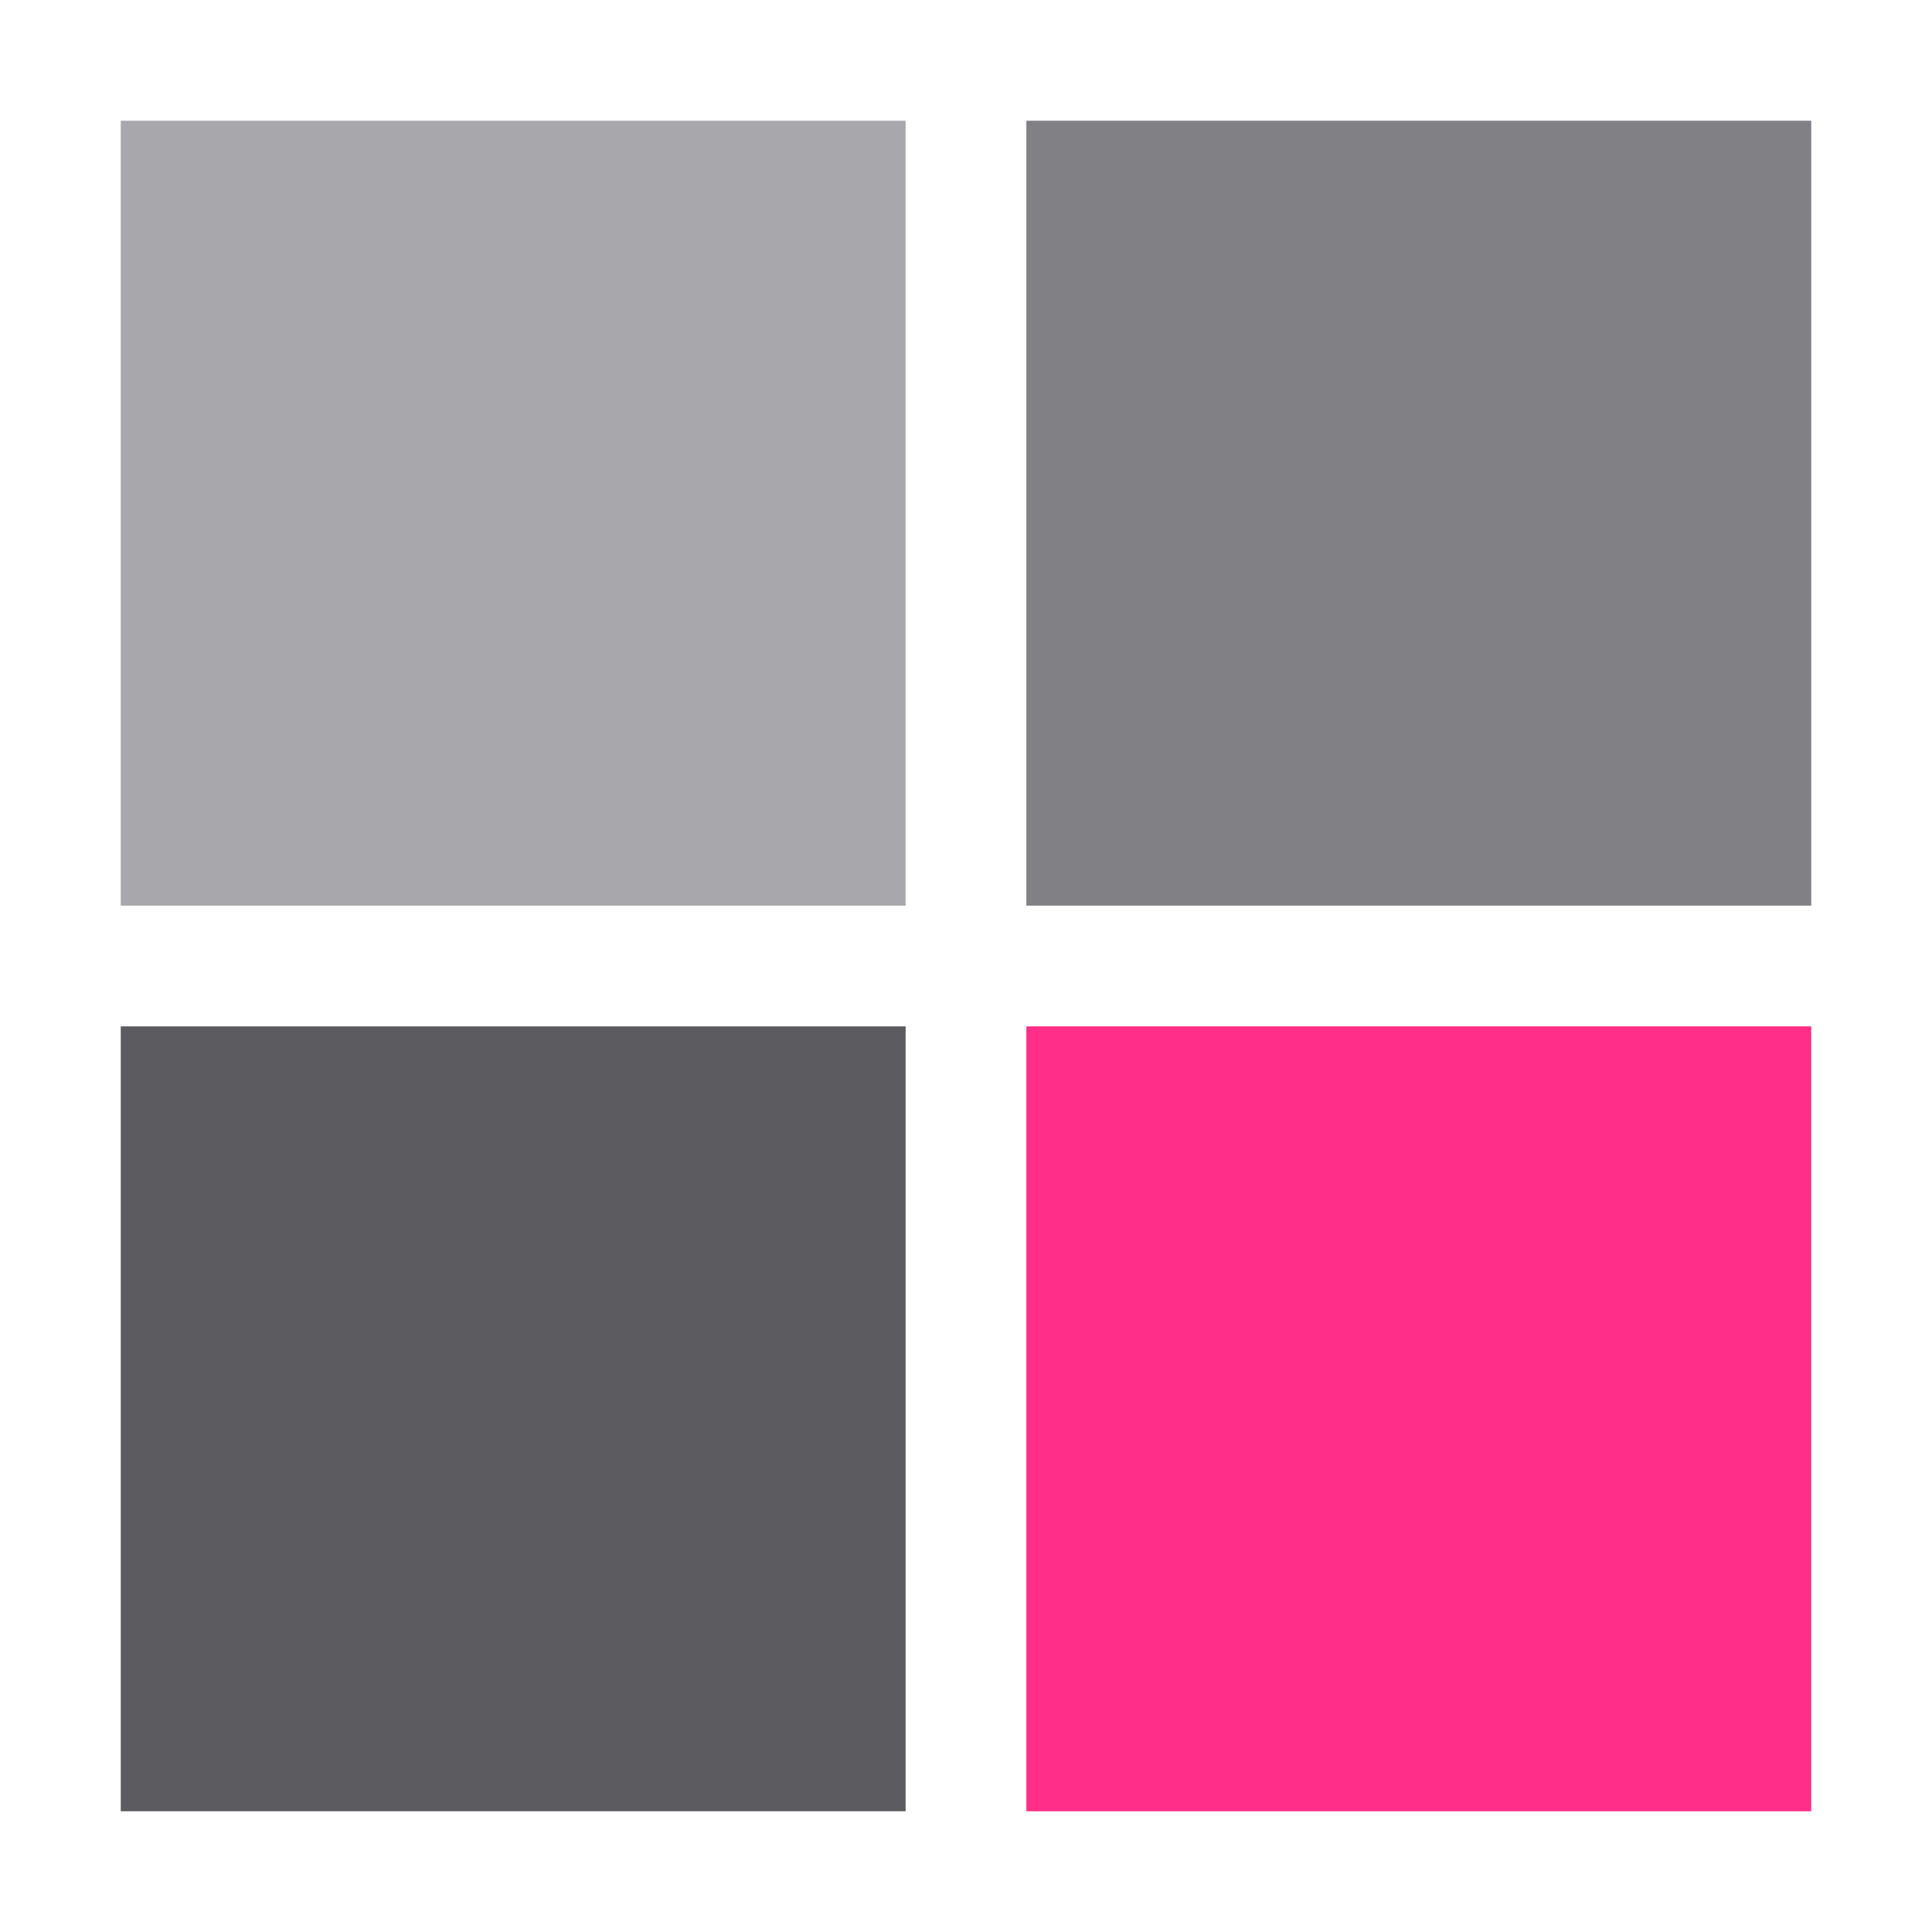
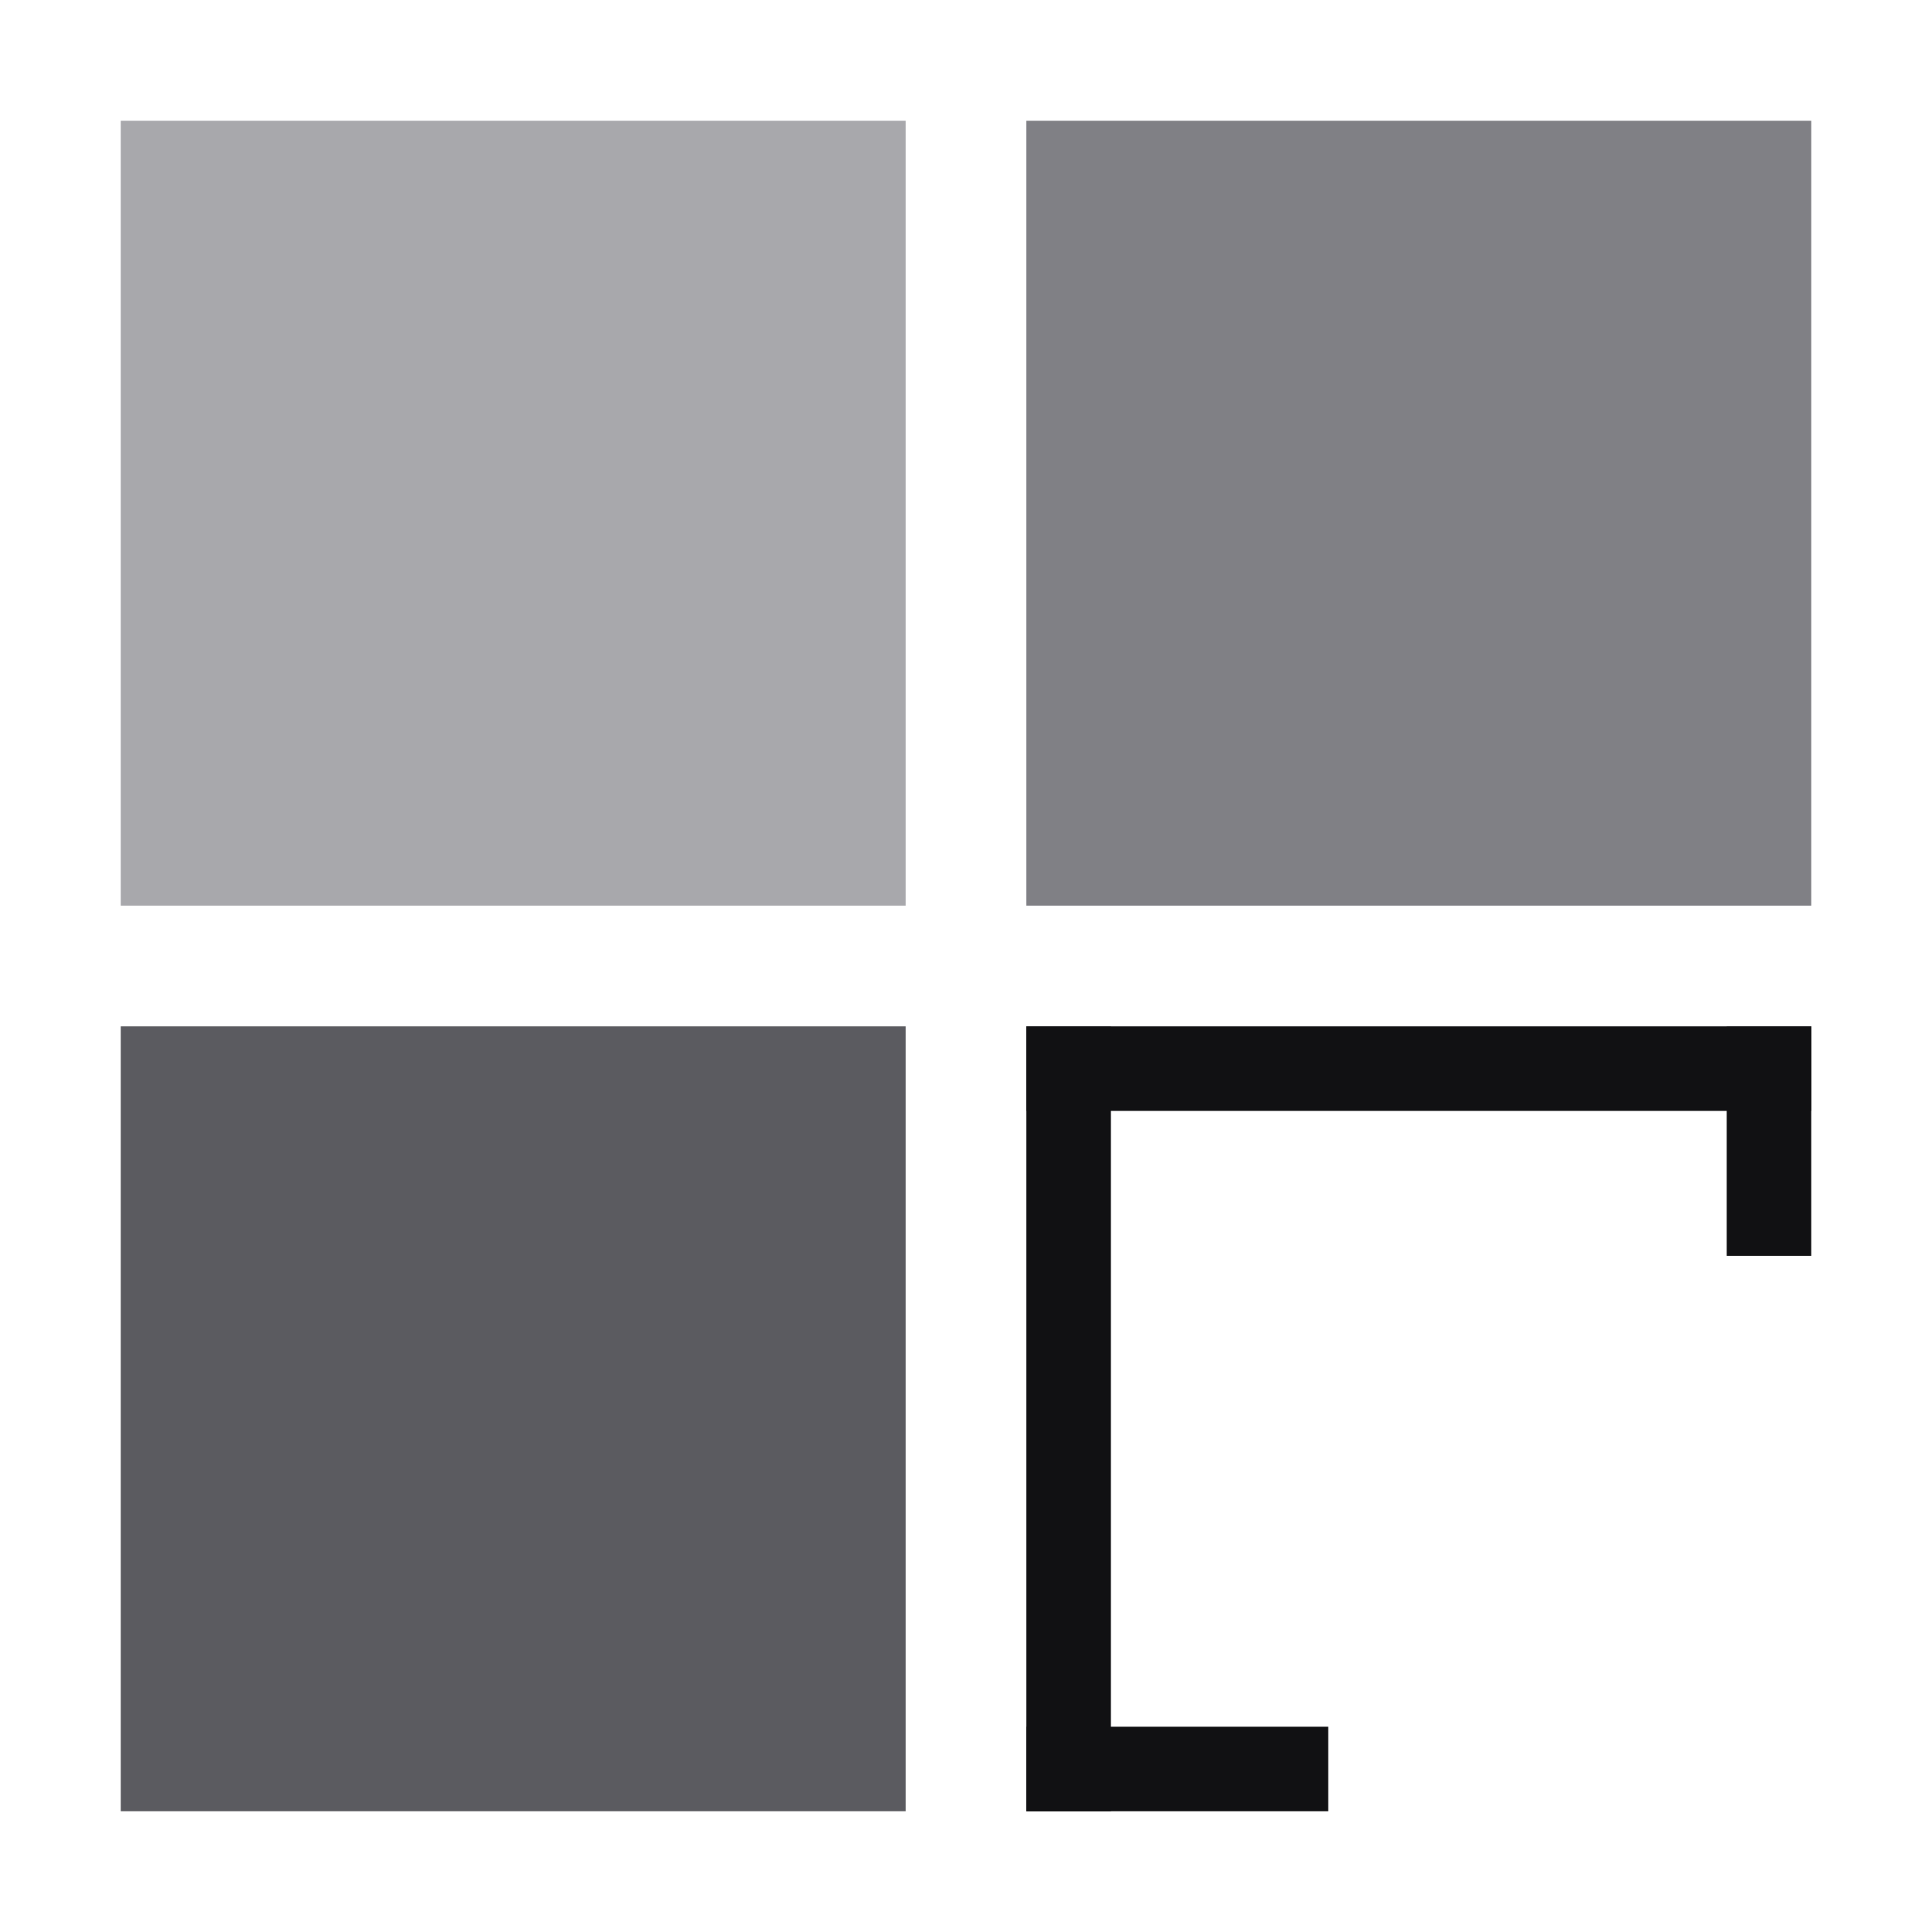
<svg xmlns="http://www.w3.org/2000/svg" viewBox="0 0 32 32">
+   <style>.k{fill:#111113}@media (prefers-color-scheme:dark){.k{fill:#F2F2EF}}</style>
  <rect x="2" y="2" width="13" height="13" fill="#A8A8AC" />
  <rect x="17" y="2" width="13" height="13" fill="#808085" />
  <rect x="2" y="17" width="13" height="13" fill="#5B5B60" />
-   <rect x="17" y="17" width="13" height="13" fill="#FF2E88" />
+   <rect class="k" x="17" y="17" width="13" height="1.4" />
+   <rect class="k" x="28.6" y="17" width="1.4" height="3.8" />
+   <rect class="k" x="17" y="17" width="1.4" height="13" />
+   <rect class="k" x="17" y="28.6" width="5" height="1.4" />
</svg>
